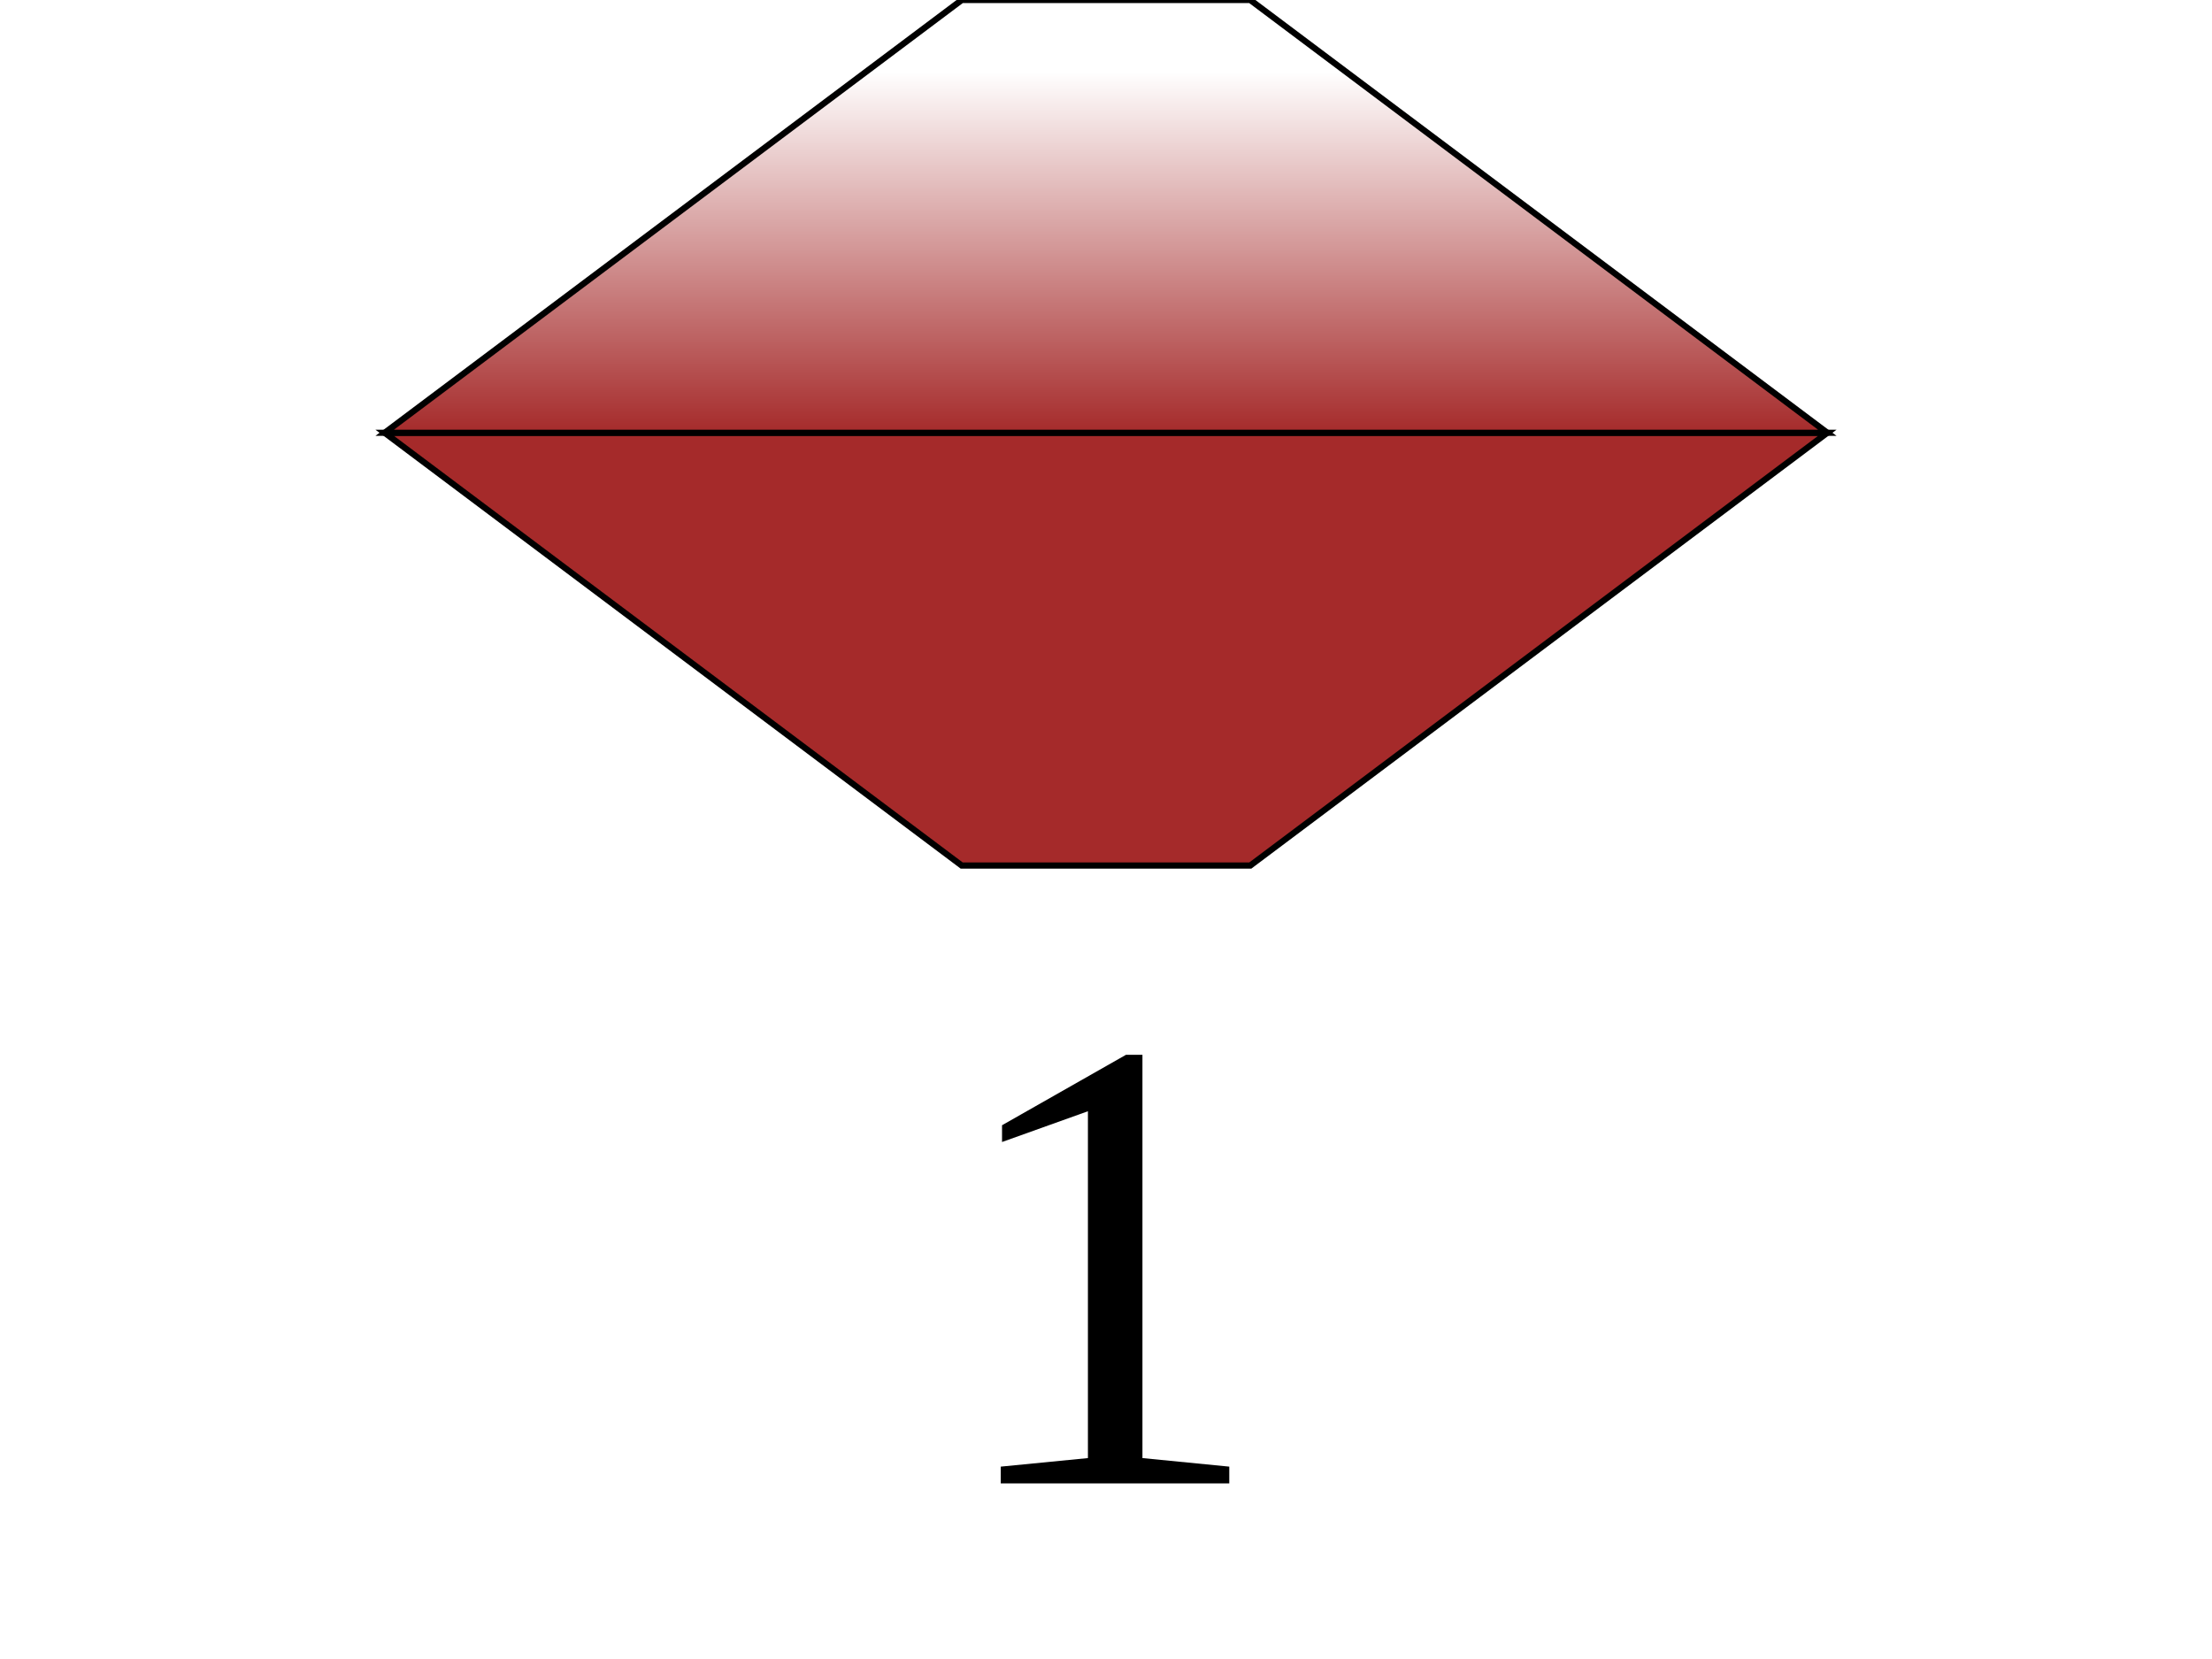
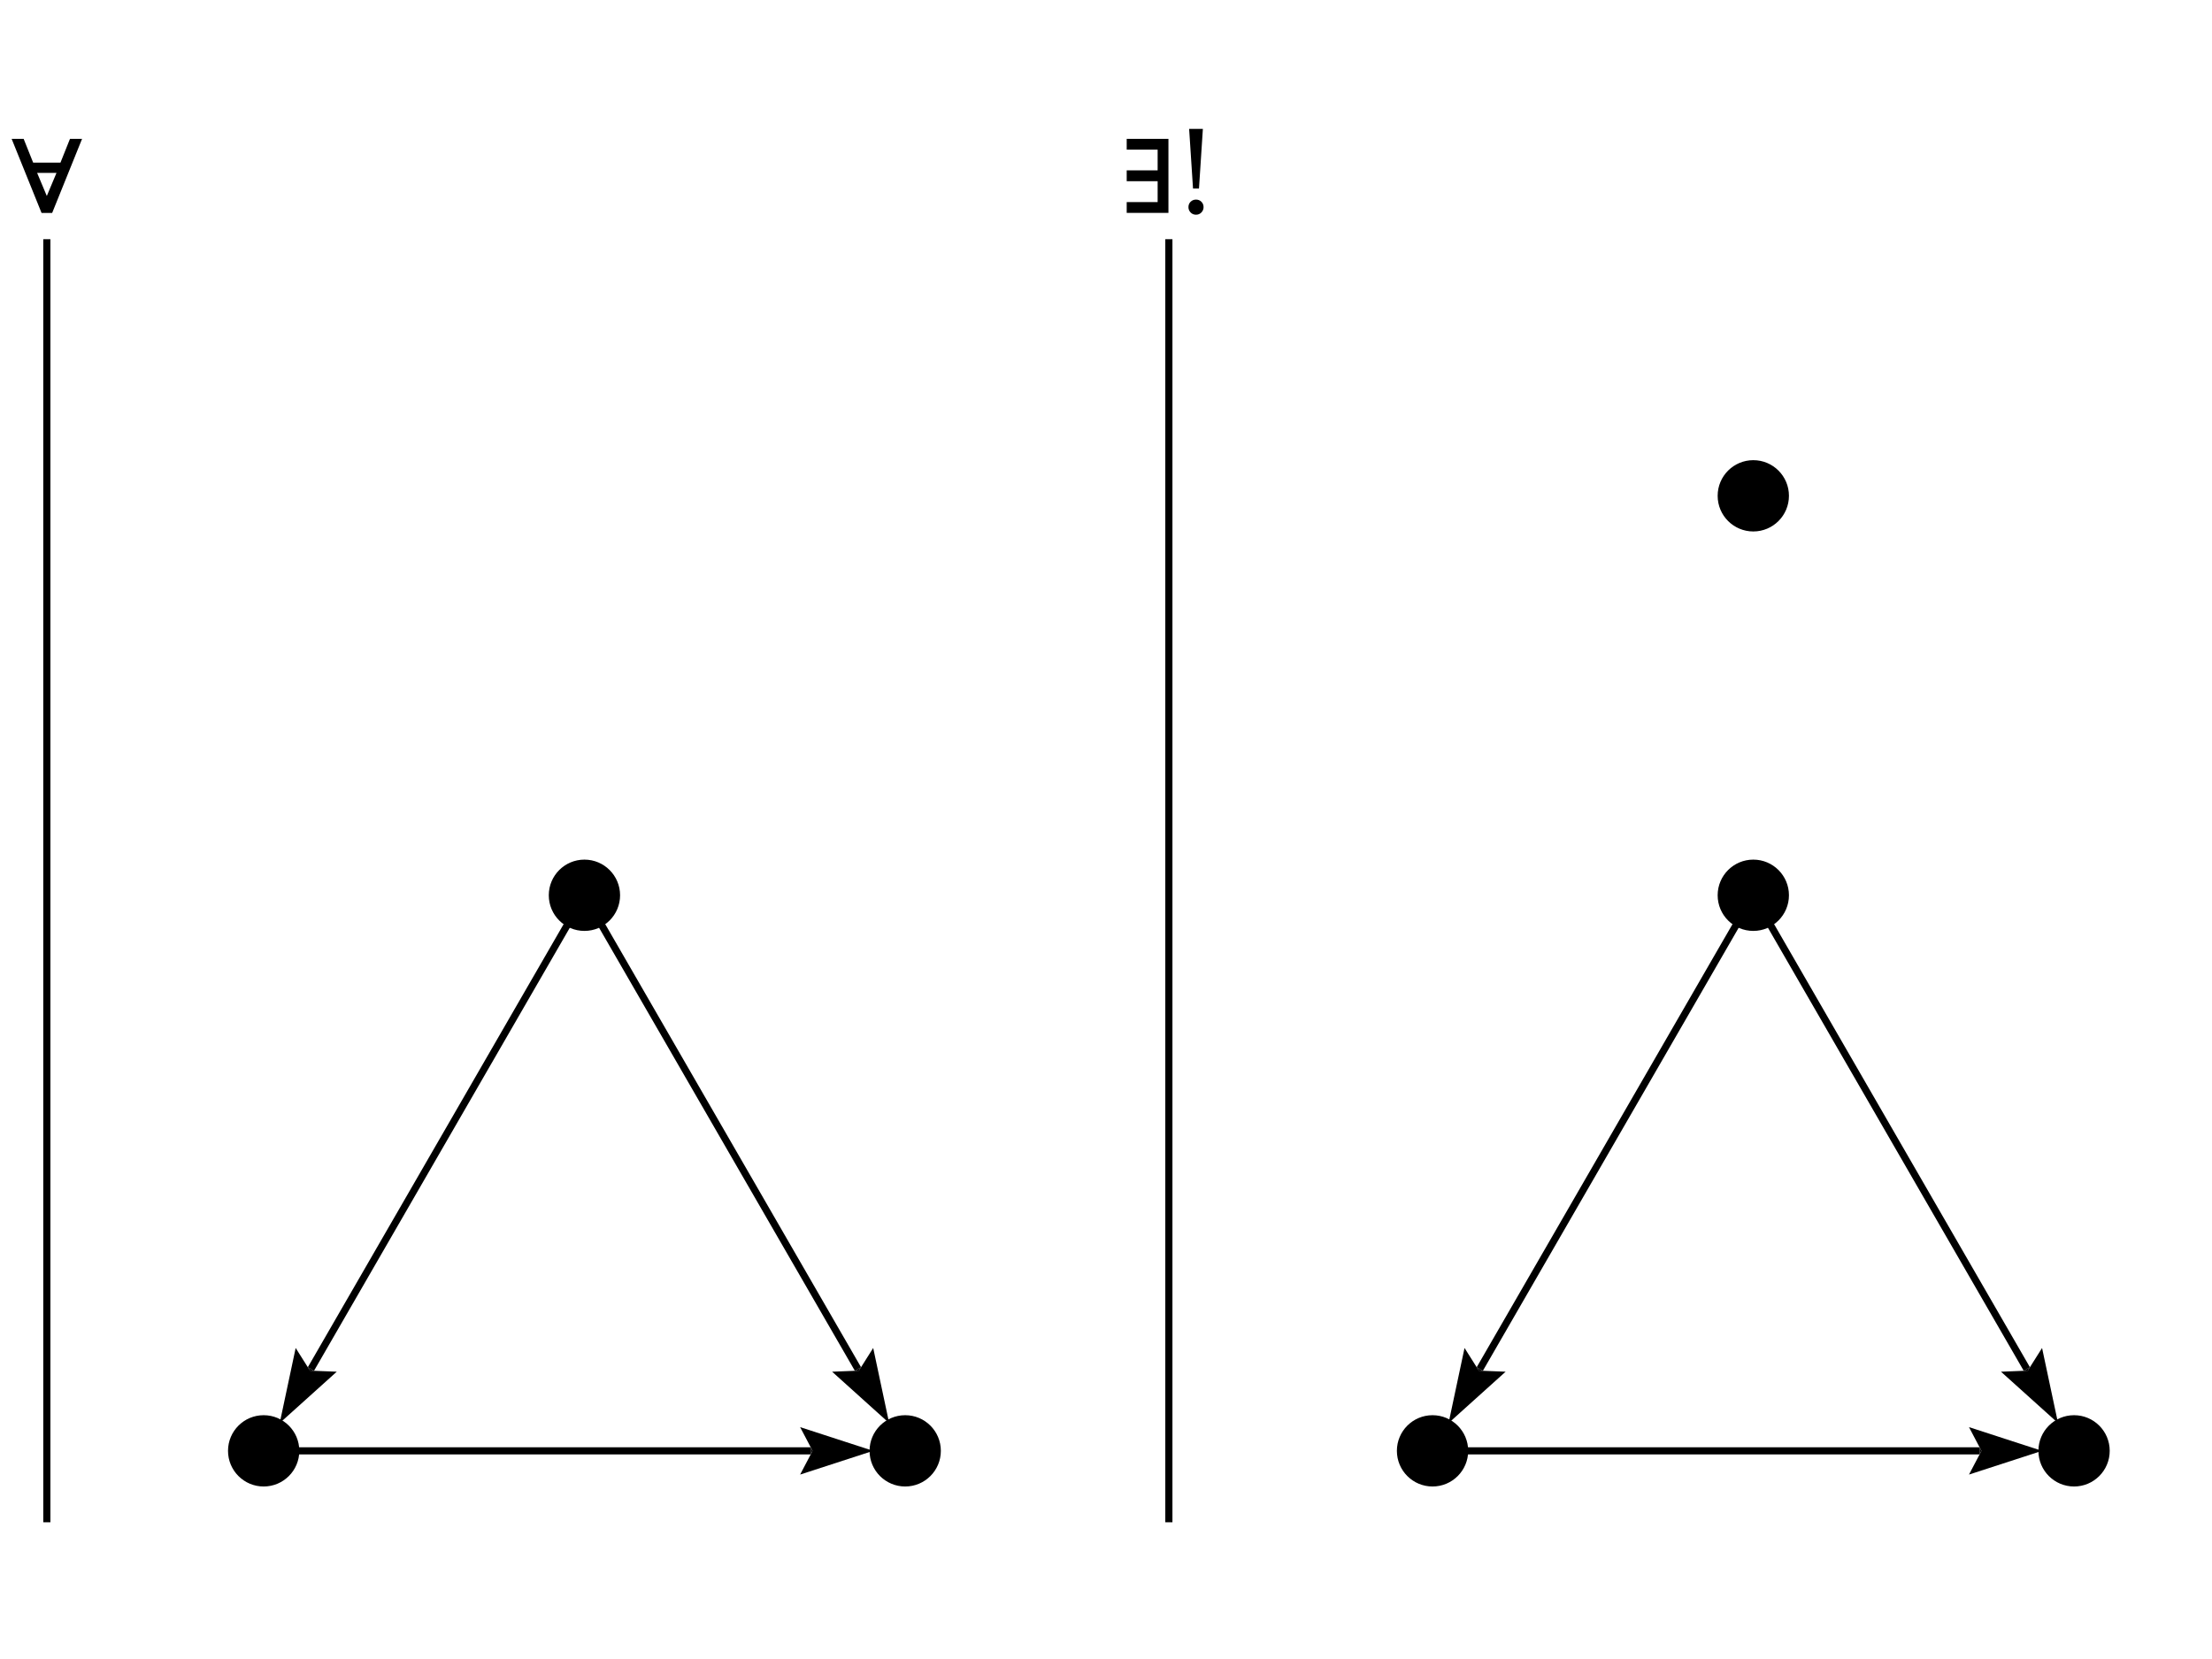
<svg xmlns="http://www.w3.org/2000/svg" height="300" stroke-opacity="1" viewBox="0.0 0.0 400.0 300.0" font-size="1" width="400" stroke="rgb(0,0,0)" version="1.1">
  <defs>
  </defs>
-   <g stroke-linejoin="miter" stroke-opacity="1.0" fill-opacity="1.0" font-size="117.391px" stroke="rgb(0,0,0)" stroke-width="1.119" fill="rgb(0,0,0)" stroke-linecap="butt" stroke-miterlimit="10.0">
-     <text dominant-baseline="middle" transform="matrix(1,0,0,1,200,241.3043)" stroke="none" text-anchor="middle">1
+   <g stroke-linejoin="miter" stroke-opacity="1.0" fill-opacity="1.0" stroke="rgb(0,0,0)" stroke-width="1.29" fill="rgb(0,0,0)" stroke-linecap="butt" stroke-miterlimit="10.0">
+     <path d="M 322.854,89.659 c 0,-3.204 -2.597,-5.801 -5.801 -5.801c -3.204,-0 -5.801,2.597 -5.801 5.801c -0,3.204 2.597,5.801 5.801 5.801c 3.204,0 5.801,-2.597 5.801 -5.801Z" />
+   </g>
+   <g stroke-linejoin="miter" stroke-opacity="1.0" fill-opacity="1.0" stroke="rgb(0,0,0)" stroke-width="1.29" fill="rgb(0,0,0)" stroke-linecap="butt" stroke-miterlimit="10.0">
+     <path d="M 264.849,262.359 c 0,-3.204 -2.597,-5.801 -5.801 -5.801c -3.204,-0 -5.801,2.597 -5.801 5.801c -0,3.204 2.597,5.801 5.801 5.801c 3.204,0 5.801,-2.597 5.801 -5.801Z" />
+   </g>
+   <g stroke-linejoin="miter" stroke-opacity="1.0" fill-opacity="1.0" stroke="rgb(0,0,0)" stroke-width="1.29" fill="rgb(0,0,0)" stroke-linecap="butt" stroke-miterlimit="10.0">
+     <path d="M 322.854,161.892 c 0,-3.204 -2.597,-5.801 -5.801 -5.801c -3.204,-0 -5.801,2.597 -5.801 5.801c -0,3.204 2.597,5.801 5.801 5.801c 3.204,0 5.801,-2.597 5.801 -5.801Z" />
+   </g>
+   <g stroke-linejoin="miter" stroke-opacity="1.0" fill-opacity="1.0" stroke="rgb(0,0,0)" stroke-width="1.29" fill="rgb(0,0,0)" stroke-linecap="butt" stroke-miterlimit="10.0">
+     <path d="M 380.858,262.359 c 0,-3.204 -2.597,-5.801 -5.801 -5.801c -3.204,-0 -5.801,2.597 -5.801 5.801c -0,3.204 2.597,5.801 5.801 5.801c 3.204,0 5.801,-2.597 5.801 -5.801Z" />
+   </g>
+   <g stroke-linejoin="miter" stroke-opacity="1.0" fill-opacity="0.0" stroke="rgb(0,0,0)" stroke-width="1.29" fill="rgb(0,0,0)" stroke-linecap="butt" stroke-miterlimit="10.0">
+     <path d="M 264.849,262.359 l 93.124,0 " />
+   </g>
+   <g stroke-linejoin="miter" stroke-opacity="1.0" fill-opacity="1.0" stroke="rgb(0,0,0)" stroke-width="0.0" fill="rgb(0,0,0)" stroke-linecap="butt" stroke-miterlimit="10.0">
+   </g>
+   <g stroke-linejoin="miter" stroke-opacity="1.0" fill-opacity="1.0" stroke="rgb(0,0,0)" stroke-width="0.0" fill="rgb(0,0,0)" stroke-linecap="butt" stroke-miterlimit="10.0">
+   </g>
+   <g stroke-linejoin="miter" stroke-opacity="1.0" fill-opacity="1.0" stroke="rgb(0,0,0)" stroke-width="0.0" fill="rgb(0,0,0)" stroke-linecap="butt" stroke-miterlimit="10.0">
+     <path d="M 369.257,262.359 l -13.201,-4.289 l 2.255,4.289 l -2.255,4.289 Z" />
+   </g>
+   <g stroke-linejoin="miter" stroke-opacity="1.0" fill-opacity="1.0" stroke="rgb(0,0,0)" stroke-width="0.0" fill="rgb(0,0,0)" stroke-linecap="butt" stroke-miterlimit="10.0">
+     <path d="M 358.312,262.359 l -0.339,-0 l 0,-0.645 l 0.339,0.645 l -0.339,-0 l -0,0.645 Z" />
+   </g>
+   <g stroke-linejoin="miter" stroke-opacity="1.0" fill-opacity="0.0" stroke="rgb(0,0,0)" stroke-width="1.29" fill="rgb(0,0,0)" stroke-linecap="butt" stroke-miterlimit="10.0">
+     <path d="M 314.153,166.916 l -46.561,80.646 " />
+   </g>
+   <g stroke-linejoin="miter" stroke-opacity="1.0" fill-opacity="1.0" stroke="rgb(0,0,0)" stroke-width="0.0" fill="rgb(0,0,0)" stroke-linecap="butt" stroke-miterlimit="10.0">
+   </g>
+   <g stroke-linejoin="miter" stroke-opacity="1.0" fill-opacity="1.0" stroke="rgb(0,0,0)" stroke-width="0.0" fill="rgb(0,0,0)" stroke-linecap="butt" stroke-miterlimit="10.0">
+   </g>
+   <g stroke-linejoin="miter" stroke-opacity="1.0" fill-opacity="1.0" stroke="rgb(0,0,0)" stroke-width="0.0" fill="rgb(0,0,0)" stroke-linecap="butt" stroke-miterlimit="10.0">
+     <path d="M 261.949,257.335 l 10.315,-9.288 l -4.842,-0.192 l -2.587,-4.098 Z" />
+   </g>
+   <g stroke-linejoin="miter" stroke-opacity="1.0" fill-opacity="1.0" stroke="rgb(0,0,0)" stroke-width="0.0" fill="rgb(0,0,0)" stroke-linecap="butt" stroke-miterlimit="10.0">
+     <path d="M 267.422,247.856 l 0.17,-0.294 l 0.558,0.322 l -0.728,-0.029 l 0.17,-0.294 l -0.558,-0.322 Z" />
+   </g>
+   <g stroke-linejoin="miter" stroke-opacity="1.0" fill-opacity="0.0" stroke="rgb(0,0,0)" stroke-width="1.29" fill="rgb(0,0,0)" stroke-linecap="butt" stroke-miterlimit="10.0">
+     <path d="M 319.954,166.916 l 46.561,80.646 " />
+   </g>
+   <g stroke-linejoin="miter" stroke-opacity="1.0" fill-opacity="1.0" stroke="rgb(0,0,0)" stroke-width="0.0" fill="rgb(0,0,0)" stroke-linecap="butt" stroke-miterlimit="10.0">
+   </g>
+   <g stroke-linejoin="miter" stroke-opacity="1.0" fill-opacity="1.0" stroke="rgb(0,0,0)" stroke-width="0.0" fill="rgb(0,0,0)" stroke-linecap="butt" stroke-miterlimit="10.0">
+   </g>
+   <g stroke-linejoin="miter" stroke-opacity="1.0" fill-opacity="1.0" stroke="rgb(0,0,0)" stroke-width="0.0" fill="rgb(0,0,0)" stroke-linecap="butt" stroke-miterlimit="10.0">
+     <path d="M 372.157,257.335 l -2.886,-13.577 l -2.587,4.098 l -4.842,0.192 Z" />
+   </g>
+   <g stroke-linejoin="miter" stroke-opacity="1.0" fill-opacity="1.0" stroke="rgb(0,0,0)" stroke-width="0.0" fill="rgb(0,0,0)" stroke-linecap="butt" stroke-miterlimit="10.0">
+     <path d="M 366.684,247.856 l -0.17,-0.294 l 0.558,-0.322 l -0.389,0.616 l -0.17,-0.294 l -0.558,0.322 Z" />
+   </g>
+   <g stroke-linejoin="miter" stroke-opacity="1.0" fill-opacity="1.0" font-size="23.202px" stroke="rgb(0,0,0)" stroke-width="1.29" fill="rgb(0,0,0)" stroke-linecap="butt" stroke-miterlimit="10.0">
+     <text dominant-baseline="middle" transform="matrix(1,0,0,1,211.3689,31.6544)" stroke="none" text-anchor="middle">∃!
    </text>
  </g>
-   <defs>
-     <linearGradient x2="0" y1="0" gradientUnits="userSpaceOnUse" spreadMethod="pad" gradientTransform="matrix(130.4348,-0,0,-130.4348,69.5652,78.2609)" id="gradient2" y2="0.5" x1="0">
-       <stop stop-opacity="1" offset="0" stop-color="rgb(165,42,42)" />
-       <stop stop-opacity="2" offset="1" stop-color="rgb(255,255,255)" />
-     </linearGradient>
-   </defs>
-   <g stroke-linejoin="miter" stroke-opacity="1.0" fill-opacity="1" stroke="rgb(0,0,0)" stroke-width="1.119" fill="url(#gradient2)" stroke-linecap="butt" stroke-miterlimit="10.0">
-     <path d="M 69.565,78.261 l 104.348,78.261 h 52.174 l 104.348,-78.261 Z" />
+   <g stroke-linejoin="miter" stroke-opacity="1.0" fill-opacity="0.0" stroke="rgb(0,0,0)" stroke-width="1.29" fill="rgb(0,0,0)" stroke-linecap="butt" stroke-miterlimit="10.0">
+     <path d="M 211.369,43.255 v 232.019 " />
  </g>
-   <defs>
-     <linearGradient x2="0" y1="0" gradientUnits="userSpaceOnUse" spreadMethod="pad" gradientTransform="matrix(130.4348,-0,0,-130.4348,69.5652,78.2609)" id="gradient4" y2="0.5" x1="0">
-       <stop stop-opacity="1" offset="0" stop-color="rgb(165,42,42)" />
-       <stop stop-opacity="2" offset="1" stop-color="rgb(255,255,255)" />
-     </linearGradient>
-   </defs>
-   <g stroke-linejoin="miter" stroke-opacity="1.0" fill-opacity="1" stroke="rgb(0,0,0)" stroke-width="1.119" fill="url(#gradient4)" stroke-linecap="butt" stroke-miterlimit="10.0">
-     <path d="M 69.565,78.261 l 104.348,-78.261 h 52.174 l 104.348,78.261 Z" />
+   <g stroke-linejoin="miter" stroke-opacity="1.0" fill-opacity="1.0" stroke="rgb(0,0,0)" stroke-width="1.29" fill="rgb(0,0,0)" stroke-linecap="butt" stroke-miterlimit="10.0">
+     <path d="M 53.48,262.359 c 0,-3.204 -2.597,-5.801 -5.801 -5.801c -3.204,-0 -5.801,2.597 -5.801 5.801c -0,3.204 2.597,5.801 5.801 5.801c 3.204,0 5.801,-2.597 5.801 -5.801Z" />
+   </g>
+   <g stroke-linejoin="miter" stroke-opacity="1.0" fill-opacity="1.0" stroke="rgb(0,0,0)" stroke-width="1.29" fill="rgb(0,0,0)" stroke-linecap="butt" stroke-miterlimit="10.0">
+     <path d="M 111.485,161.892 c 0,-3.204 -2.597,-5.801 -5.801 -5.801c -3.204,-0 -5.801,2.597 -5.801 5.801c -0,3.204 2.597,5.801 5.801 5.801c 3.204,0 5.801,-2.597 5.801 -5.801Z" />
+   </g>
+   <g stroke-linejoin="miter" stroke-opacity="1.0" fill-opacity="1.0" stroke="rgb(0,0,0)" stroke-width="1.29" fill="rgb(0,0,0)" stroke-linecap="butt" stroke-miterlimit="10.0">
+     <path d="M 169.49,262.359 c 0,-3.204 -2.597,-5.801 -5.801 -5.801c -3.204,-0 -5.801,2.597 -5.801 5.801c -0,3.204 2.597,5.801 5.801 5.801c 3.204,0 5.801,-2.597 5.801 -5.801Z" />
+   </g>
+   <g stroke-linejoin="miter" stroke-opacity="1.0" fill-opacity="0.0" stroke="rgb(0,0,0)" stroke-width="1.29" fill="rgb(0,0,0)" stroke-linecap="butt" stroke-miterlimit="10.0">
+     <path d="M 53.48,262.359 l 93.124,0 " />
+   </g>
+   <g stroke-linejoin="miter" stroke-opacity="1.0" fill-opacity="1.0" stroke="rgb(0,0,0)" stroke-width="0.0" fill="rgb(0,0,0)" stroke-linecap="butt" stroke-miterlimit="10.0">
+   </g>
+   <g stroke-linejoin="miter" stroke-opacity="1.0" fill-opacity="1.0" stroke="rgb(0,0,0)" stroke-width="0.0" fill="rgb(0,0,0)" stroke-linecap="butt" stroke-miterlimit="10.0">
+   </g>
+   <g stroke-linejoin="miter" stroke-opacity="1.0" fill-opacity="1.0" stroke="rgb(0,0,0)" stroke-width="0.0" fill="rgb(0,0,0)" stroke-linecap="butt" stroke-miterlimit="10.0">
+     <path d="M 157.889,262.359 l -13.201,-4.289 l 2.255,4.289 l -2.255,4.289 Z" />
+   </g>
+   <g stroke-linejoin="miter" stroke-opacity="1.0" fill-opacity="1.0" stroke="rgb(0,0,0)" stroke-width="0.0" fill="rgb(0,0,0)" stroke-linecap="butt" stroke-miterlimit="10.0">
+     <path d="M 146.943,262.359 l -0.339,-0 l 0,-0.645 l 0.339,0.645 l -0.339,-0 l -0,0.645 Z" />
+   </g>
+   <g stroke-linejoin="miter" stroke-opacity="1.0" fill-opacity="0.0" stroke="rgb(0,0,0)" stroke-width="1.29" fill="rgb(0,0,0)" stroke-linecap="butt" stroke-miterlimit="10.0">
+     <path d="M 102.784,166.916 l -46.561,80.646 " />
+   </g>
+   <g stroke-linejoin="miter" stroke-opacity="1.0" fill-opacity="1.0" stroke="rgb(0,0,0)" stroke-width="0.0" fill="rgb(0,0,0)" stroke-linecap="butt" stroke-miterlimit="10.0">
+   </g>
+   <g stroke-linejoin="miter" stroke-opacity="1.0" fill-opacity="1.0" stroke="rgb(0,0,0)" stroke-width="0.0" fill="rgb(0,0,0)" stroke-linecap="butt" stroke-miterlimit="10.0">
+   </g>
+   <g stroke-linejoin="miter" stroke-opacity="1.0" fill-opacity="1.0" stroke="rgb(0,0,0)" stroke-width="0.0" fill="rgb(0,0,0)" stroke-linecap="butt" stroke-miterlimit="10.0">
+     <path d="M 50.581,257.335 l 10.315,-9.288 l -4.842,-0.192 l -2.587,-4.098 Z" />
+   </g>
+   <g stroke-linejoin="miter" stroke-opacity="1.0" fill-opacity="1.0" stroke="rgb(0,0,0)" stroke-width="0.0" fill="rgb(0,0,0)" stroke-linecap="butt" stroke-miterlimit="10.0">
+     <path d="M 56.053,247.856 l 0.17,-0.294 l 0.558,0.322 l -0.728,-0.029 l 0.17,-0.294 l -0.558,-0.322 Z" />
+   </g>
+   <g stroke-linejoin="miter" stroke-opacity="1.0" fill-opacity="0.0" stroke="rgb(0,0,0)" stroke-width="1.29" fill="rgb(0,0,0)" stroke-linecap="butt" stroke-miterlimit="10.0">
+     <path d="M 108.585,166.916 l 46.561,80.646 " />
+   </g>
+   <g stroke-linejoin="miter" stroke-opacity="1.0" fill-opacity="1.0" stroke="rgb(0,0,0)" stroke-width="0.0" fill="rgb(0,0,0)" stroke-linecap="butt" stroke-miterlimit="10.0">
+   </g>
+   <g stroke-linejoin="miter" stroke-opacity="1.0" fill-opacity="1.0" stroke="rgb(0,0,0)" stroke-width="0.0" fill="rgb(0,0,0)" stroke-linecap="butt" stroke-miterlimit="10.0">
+   </g>
+   <g stroke-linejoin="miter" stroke-opacity="1.0" fill-opacity="1.0" stroke="rgb(0,0,0)" stroke-width="0.0" fill="rgb(0,0,0)" stroke-linecap="butt" stroke-miterlimit="10.0">
+     <path d="M 160.788,257.335 l -2.886,-13.577 l -2.587,4.098 l -4.842,0.192 Z" />
+   </g>
+   <g stroke-linejoin="miter" stroke-opacity="1.0" fill-opacity="1.0" stroke="rgb(0,0,0)" stroke-width="0.0" fill="rgb(0,0,0)" stroke-linecap="butt" stroke-miterlimit="10.0">
+     <path d="M 155.315,247.856 l -0.17,-0.294 l 0.558,-0.322 l -0.389,0.616 l -0.17,-0.294 l -0.558,0.322 Z" />
+   </g>
+   <g stroke-linejoin="miter" stroke-opacity="1.0" fill-opacity="1.0" font-size="23.202px" stroke="rgb(0,0,0)" stroke-width="1.29" fill="rgb(0,0,0)" stroke-linecap="butt" stroke-miterlimit="10.0">
+     <text dominant-baseline="middle" transform="matrix(1,0,0,1,8.4687,31.6544)" stroke="none" text-anchor="middle">∀
+     </text>
+   </g>
+   <g stroke-linejoin="miter" stroke-opacity="1.0" fill-opacity="0.0" stroke="rgb(0,0,0)" stroke-width="1.29" fill="rgb(0,0,0)" stroke-linecap="butt" stroke-miterlimit="10.0">
+     <path d="M 8.469,43.255 v 232.019 " />
  </g>
</svg>
